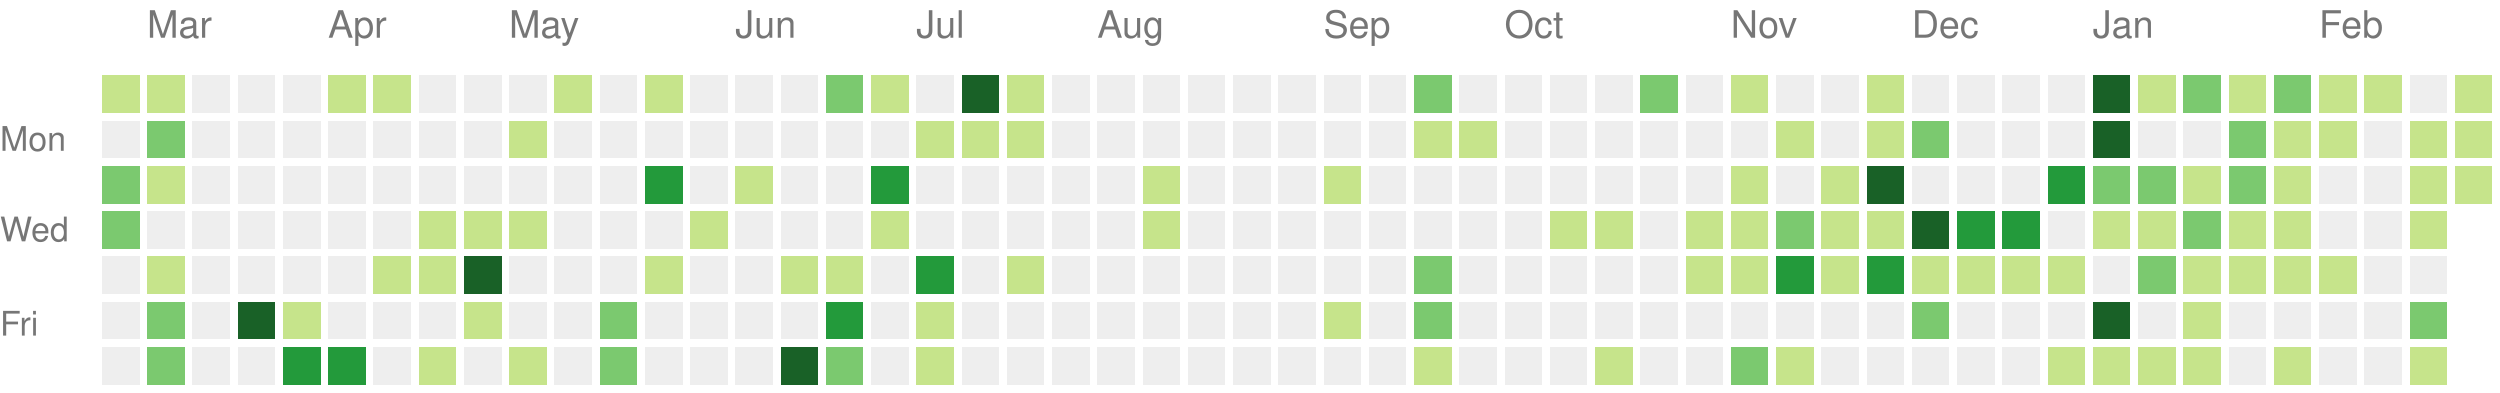
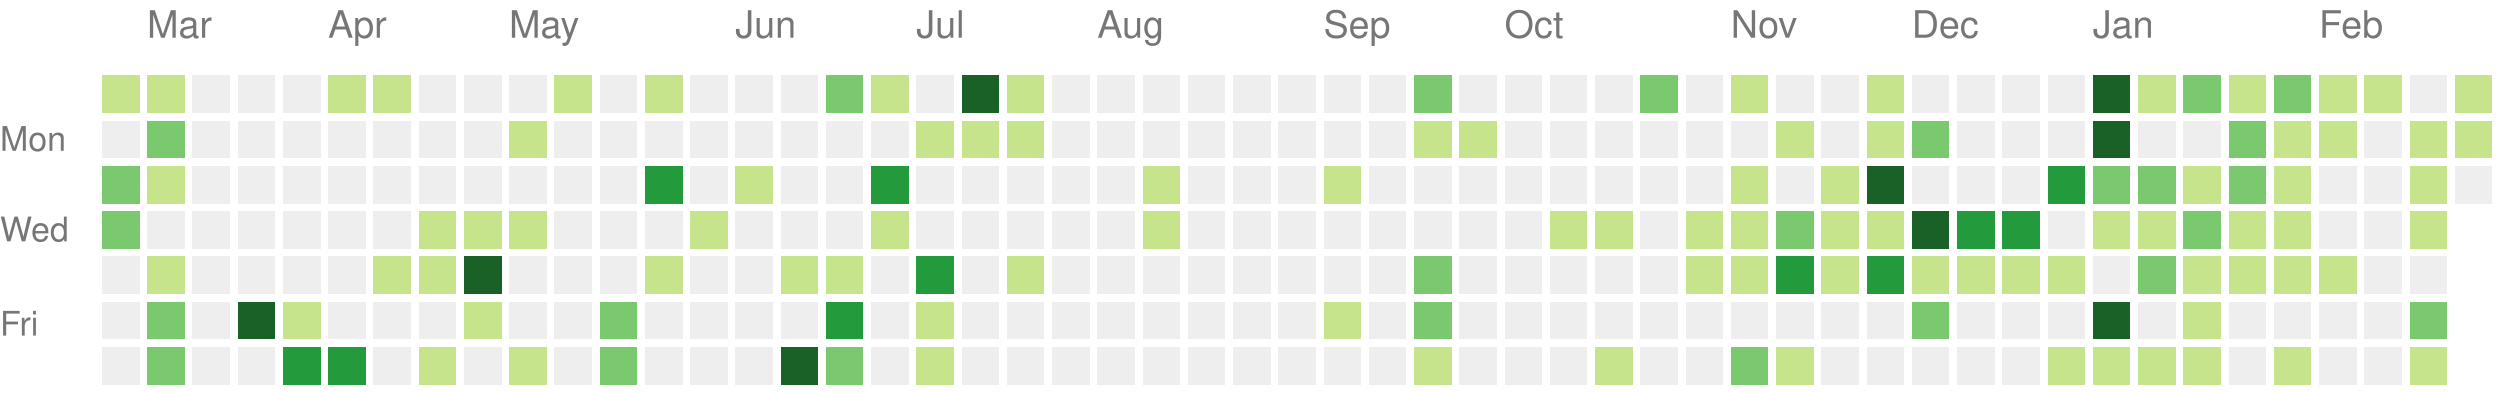
<svg xmlns="http://www.w3.org/2000/svg" version="1.1" width="663" height="104">
  <rect style="fill:#c6e48b;shape-rendering:crispedges;" data-score="2" data-date="2021-02-28" x="27" y="20" width="10" height="10" />
  <rect style="fill:#c6e48b;shape-rendering:crispedges;" data-score="7" data-date="2021-03-07" x="39" y="20" width="10" height="10" />
  <rect style="fill:#eeeeee;shape-rendering:crispedges;" data-score="0" data-date="2021-03-14" x="51" y="20" width="10" height="10" />
  <rect style="fill:#eeeeee;shape-rendering:crispedges;" data-score="0" data-date="2021-03-21" x="63" y="20" width="10" height="10" />
  <rect style="fill:#eeeeee;shape-rendering:crispedges;" data-score="0" data-date="2021-03-28" x="75" y="20" width="10" height="10" />
  <rect style="fill:#c6e48b;shape-rendering:crispedges;" data-score="4" data-date="2021-04-04" x="87" y="20" width="10" height="10" />
  <rect style="fill:#c6e48b;shape-rendering:crispedges;" data-score="4" data-date="2021-04-11" x="99" y="20" width="10" height="10" />
  <rect style="fill:#eeeeee;shape-rendering:crispedges;" data-score="0" data-date="2021-04-18" x="111" y="20" width="10" height="10" />
  <rect style="fill:#eeeeee;shape-rendering:crispedges;" data-score="0" data-date="2021-04-25" x="123" y="20" width="10" height="10" />
  <rect style="fill:#eeeeee;shape-rendering:crispedges;" data-score="0" data-date="2021-05-02" x="135" y="20" width="10" height="10" />
  <rect style="fill:#c6e48b;shape-rendering:crispedges;" data-score="2" data-date="2021-05-09" x="147" y="20" width="10" height="10" />
  <rect style="fill:#eeeeee;shape-rendering:crispedges;" data-score="0" data-date="2021-05-16" x="159" y="20" width="10" height="10" />
  <rect style="fill:#c6e48b;shape-rendering:crispedges;" data-score="9" data-date="2021-05-23" x="171" y="20" width="10" height="10" />
  <rect style="fill:#eeeeee;shape-rendering:crispedges;" data-score="0" data-date="2021-05-30" x="183" y="20" width="10" height="10" />
  <rect style="fill:#eeeeee;shape-rendering:crispedges;" data-score="0" data-date="2021-06-06" x="195" y="20" width="10" height="10" />
  <rect style="fill:#eeeeee;shape-rendering:crispedges;" data-score="0" data-date="2021-06-13" x="207" y="20" width="10" height="10" />
  <rect style="fill:#7bc96f;shape-rendering:crispedges;" data-score="13" data-date="2021-06-20" x="219" y="20" width="10" height="10" />
  <rect style="fill:#c6e48b;shape-rendering:crispedges;" data-score="7" data-date="2021-06-27" x="231" y="20" width="10" height="10" />
  <rect style="fill:#eeeeee;shape-rendering:crispedges;" data-score="0" data-date="2021-07-04" x="243" y="20" width="10" height="10" />
  <rect style="fill:#196127;shape-rendering:crispedges;" data-score="33" data-date="2021-07-11" x="255" y="20" width="10" height="10" />
  <rect style="fill:#c6e48b;shape-rendering:crispedges;" data-score="7" data-date="2021-07-18" x="267" y="20" width="10" height="10" />
  <rect style="fill:#eeeeee;shape-rendering:crispedges;" data-score="0" data-date="2021-07-25" x="279" y="20" width="10" height="10" />
  <rect style="fill:#eeeeee;shape-rendering:crispedges;" data-score="0" data-date="2021-08-01" x="291" y="20" width="10" height="10" />
  <rect style="fill:#eeeeee;shape-rendering:crispedges;" data-score="0" data-date="2021-08-08" x="303" y="20" width="10" height="10" />
  <rect style="fill:#eeeeee;shape-rendering:crispedges;" data-score="0" data-date="2021-08-15" x="315" y="20" width="10" height="10" />
  <rect style="fill:#eeeeee;shape-rendering:crispedges;" data-score="0" data-date="2021-08-22" x="327" y="20" width="10" height="10" />
  <rect style="fill:#eeeeee;shape-rendering:crispedges;" data-score="0" data-date="2021-08-29" x="339" y="20" width="10" height="10" />
  <rect style="fill:#eeeeee;shape-rendering:crispedges;" data-score="0" data-date="2021-09-05" x="351" y="20" width="10" height="10" />
  <rect style="fill:#eeeeee;shape-rendering:crispedges;" data-score="0" data-date="2021-09-12" x="363" y="20" width="10" height="10" />
  <rect style="fill:#7bc96f;shape-rendering:crispedges;" data-score="10" data-date="2021-09-19" x="375" y="20" width="10" height="10" />
  <rect style="fill:#eeeeee;shape-rendering:crispedges;" data-score="0" data-date="2021-09-26" x="387" y="20" width="10" height="10" />
  <rect style="fill:#eeeeee;shape-rendering:crispedges;" data-score="0" data-date="2021-10-03" x="399" y="20" width="10" height="10" />
  <rect style="fill:#eeeeee;shape-rendering:crispedges;" data-score="0" data-date="2021-10-10" x="411" y="20" width="10" height="10" />
  <rect style="fill:#eeeeee;shape-rendering:crispedges;" data-score="0" data-date="2021-10-17" x="423" y="20" width="10" height="10" />
  <rect style="fill:#7bc96f;shape-rendering:crispedges;" data-score="17" data-date="2021-10-24" x="435" y="20" width="10" height="10" />
  <rect style="fill:#eeeeee;shape-rendering:crispedges;" data-score="0" data-date="2021-10-31" x="447" y="20" width="10" height="10" />
  <rect style="fill:#c6e48b;shape-rendering:crispedges;" data-score="3" data-date="2021-11-07" x="459" y="20" width="10" height="10" />
  <rect style="fill:#eeeeee;shape-rendering:crispedges;" data-score="0" data-date="2021-11-14" x="471" y="20" width="10" height="10" />
  <rect style="fill:#eeeeee;shape-rendering:crispedges;" data-score="0" data-date="2021-11-21" x="483" y="20" width="10" height="10" />
  <rect style="fill:#c6e48b;shape-rendering:crispedges;" data-score="1" data-date="2021-11-28" x="495" y="20" width="10" height="10" />
  <rect style="fill:#eeeeee;shape-rendering:crispedges;" data-score="0" data-date="2021-12-05" x="507" y="20" width="10" height="10" />
  <rect style="fill:#eeeeee;shape-rendering:crispedges;" data-score="0" data-date="2021-12-12" x="519" y="20" width="10" height="10" />
  <rect style="fill:#eeeeee;shape-rendering:crispedges;" data-score="0" data-date="2021-12-19" x="531" y="20" width="10" height="10" />
  <rect style="fill:#eeeeee;shape-rendering:crispedges;" data-score="0" data-date="2021-12-26" x="543" y="20" width="10" height="10" />
  <rect style="fill:#196127;shape-rendering:crispedges;" data-score="85" data-date="2022-01-02" x="555" y="20" width="10" height="10" />
  <rect style="fill:#c6e48b;shape-rendering:crispedges;" data-score="1" data-date="2022-01-09" x="567" y="20" width="10" height="10" />
  <rect style="fill:#7bc96f;shape-rendering:crispedges;" data-score="18" data-date="2022-01-16" x="579" y="20" width="10" height="10" />
  <rect style="fill:#c6e48b;shape-rendering:crispedges;" data-score="6" data-date="2022-01-23" x="591" y="20" width="10" height="10" />
  <rect style="fill:#7bc96f;shape-rendering:crispedges;" data-score="19" data-date="2022-01-30" x="603" y="20" width="10" height="10" />
  <rect style="fill:#c6e48b;shape-rendering:crispedges;" data-score="2" data-date="2022-02-06" x="615" y="20" width="10" height="10" />
  <rect style="fill:#c6e48b;shape-rendering:crispedges;" data-score="1" data-date="2022-02-13" x="627" y="20" width="10" height="10" />
  <rect style="fill:#eeeeee;shape-rendering:crispedges;" data-score="0" data-date="2022-02-20" x="639" y="20" width="10" height="10" />
  <rect style="fill:#c6e48b;shape-rendering:crispedges;" data-score="9" data-date="2022-02-27" x="651" y="20" width="10" height="10" />
  <rect style="fill:#eeeeee;shape-rendering:crispedges;" data-score="0" data-date="2021-03-01" x="27" y="32" width="10" height="10" />
  <rect style="fill:#7bc96f;shape-rendering:crispedges;" data-score="16" data-date="2021-03-08" x="39" y="32" width="10" height="10" />
  <rect style="fill:#eeeeee;shape-rendering:crispedges;" data-score="0" data-date="2021-03-15" x="51" y="32" width="10" height="10" />
  <rect style="fill:#eeeeee;shape-rendering:crispedges;" data-score="0" data-date="2021-03-22" x="63" y="32" width="10" height="10" />
  <rect style="fill:#eeeeee;shape-rendering:crispedges;" data-score="0" data-date="2021-03-29" x="75" y="32" width="10" height="10" />
  <rect style="fill:#eeeeee;shape-rendering:crispedges;" data-score="0" data-date="2021-04-05" x="87" y="32" width="10" height="10" />
  <rect style="fill:#eeeeee;shape-rendering:crispedges;" data-score="0" data-date="2021-04-12" x="99" y="32" width="10" height="10" />
  <rect style="fill:#eeeeee;shape-rendering:crispedges;" data-score="0" data-date="2021-04-19" x="111" y="32" width="10" height="10" />
  <rect style="fill:#eeeeee;shape-rendering:crispedges;" data-score="0" data-date="2021-04-26" x="123" y="32" width="10" height="10" />
  <rect style="fill:#c6e48b;shape-rendering:crispedges;" data-score="1" data-date="2021-05-03" x="135" y="32" width="10" height="10" />
  <rect style="fill:#eeeeee;shape-rendering:crispedges;" data-score="0" data-date="2021-05-10" x="147" y="32" width="10" height="10" />
  <rect style="fill:#eeeeee;shape-rendering:crispedges;" data-score="0" data-date="2021-05-17" x="159" y="32" width="10" height="10" />
  <rect style="fill:#eeeeee;shape-rendering:crispedges;" data-score="0" data-date="2021-05-24" x="171" y="32" width="10" height="10" />
  <rect style="fill:#eeeeee;shape-rendering:crispedges;" data-score="0" data-date="2021-05-31" x="183" y="32" width="10" height="10" />
  <rect style="fill:#eeeeee;shape-rendering:crispedges;" data-score="0" data-date="2021-06-07" x="195" y="32" width="10" height="10" />
  <rect style="fill:#eeeeee;shape-rendering:crispedges;" data-score="0" data-date="2021-06-14" x="207" y="32" width="10" height="10" />
  <rect style="fill:#eeeeee;shape-rendering:crispedges;" data-score="0" data-date="2021-06-21" x="219" y="32" width="10" height="10" />
  <rect style="fill:#eeeeee;shape-rendering:crispedges;" data-score="0" data-date="2021-06-28" x="231" y="32" width="10" height="10" />
  <rect style="fill:#c6e48b;shape-rendering:crispedges;" data-score="2" data-date="2021-07-05" x="243" y="32" width="10" height="10" />
  <rect style="fill:#c6e48b;shape-rendering:crispedges;" data-score="3" data-date="2021-07-12" x="255" y="32" width="10" height="10" />
  <rect style="fill:#c6e48b;shape-rendering:crispedges;" data-score="8" data-date="2021-07-19" x="267" y="32" width="10" height="10" />
  <rect style="fill:#eeeeee;shape-rendering:crispedges;" data-score="0" data-date="2021-07-26" x="279" y="32" width="10" height="10" />
  <rect style="fill:#eeeeee;shape-rendering:crispedges;" data-score="0" data-date="2021-08-02" x="291" y="32" width="10" height="10" />
  <rect style="fill:#eeeeee;shape-rendering:crispedges;" data-score="0" data-date="2021-08-09" x="303" y="32" width="10" height="10" />
  <rect style="fill:#eeeeee;shape-rendering:crispedges;" data-score="0" data-date="2021-08-16" x="315" y="32" width="10" height="10" />
  <rect style="fill:#eeeeee;shape-rendering:crispedges;" data-score="0" data-date="2021-08-23" x="327" y="32" width="10" height="10" />
  <rect style="fill:#eeeeee;shape-rendering:crispedges;" data-score="0" data-date="2021-08-30" x="339" y="32" width="10" height="10" />
  <rect style="fill:#eeeeee;shape-rendering:crispedges;" data-score="0" data-date="2021-09-06" x="351" y="32" width="10" height="10" />
  <rect style="fill:#eeeeee;shape-rendering:crispedges;" data-score="0" data-date="2021-09-13" x="363" y="32" width="10" height="10" />
  <rect style="fill:#c6e48b;shape-rendering:crispedges;" data-score="1" data-date="2021-09-20" x="375" y="32" width="10" height="10" />
  <rect style="fill:#c6e48b;shape-rendering:crispedges;" data-score="1" data-date="2021-09-27" x="387" y="32" width="10" height="10" />
  <rect style="fill:#eeeeee;shape-rendering:crispedges;" data-score="0" data-date="2021-10-04" x="399" y="32" width="10" height="10" />
  <rect style="fill:#eeeeee;shape-rendering:crispedges;" data-score="0" data-date="2021-10-11" x="411" y="32" width="10" height="10" />
  <rect style="fill:#eeeeee;shape-rendering:crispedges;" data-score="0" data-date="2021-10-18" x="423" y="32" width="10" height="10" />
  <rect style="fill:#eeeeee;shape-rendering:crispedges;" data-score="0" data-date="2021-10-25" x="435" y="32" width="10" height="10" />
  <rect style="fill:#eeeeee;shape-rendering:crispedges;" data-score="0" data-date="2021-11-01" x="447" y="32" width="10" height="10" />
  <rect style="fill:#eeeeee;shape-rendering:crispedges;" data-score="0" data-date="2021-11-08" x="459" y="32" width="10" height="10" />
  <rect style="fill:#c6e48b;shape-rendering:crispedges;" data-score="1" data-date="2021-11-15" x="471" y="32" width="10" height="10" />
  <rect style="fill:#eeeeee;shape-rendering:crispedges;" data-score="0" data-date="2021-11-22" x="483" y="32" width="10" height="10" />
  <rect style="fill:#c6e48b;shape-rendering:crispedges;" data-score="2" data-date="2021-11-29" x="495" y="32" width="10" height="10" />
  <rect style="fill:#7bc96f;shape-rendering:crispedges;" data-score="11" data-date="2021-12-06" x="507" y="32" width="10" height="10" />
  <rect style="fill:#eeeeee;shape-rendering:crispedges;" data-score="0" data-date="2021-12-13" x="519" y="32" width="10" height="10" />
  <rect style="fill:#eeeeee;shape-rendering:crispedges;" data-score="0" data-date="2021-12-20" x="531" y="32" width="10" height="10" />
  <rect style="fill:#eeeeee;shape-rendering:crispedges;" data-score="0" data-date="2021-12-27" x="543" y="32" width="10" height="10" />
  <rect style="fill:#196127;shape-rendering:crispedges;" data-score="39" data-date="2022-01-03" x="555" y="32" width="10" height="10" />
  <rect style="fill:#eeeeee;shape-rendering:crispedges;" data-score="0" data-date="2022-01-10" x="567" y="32" width="10" height="10" />
  <rect style="fill:#eeeeee;shape-rendering:crispedges;" data-score="0" data-date="2022-01-17" x="579" y="32" width="10" height="10" />
  <rect style="fill:#7bc96f;shape-rendering:crispedges;" data-score="17" data-date="2022-01-24" x="591" y="32" width="10" height="10" />
  <rect style="fill:#c6e48b;shape-rendering:crispedges;" data-score="9" data-date="2022-01-31" x="603" y="32" width="10" height="10" />
  <rect style="fill:#c6e48b;shape-rendering:crispedges;" data-score="9" data-date="2022-02-07" x="615" y="32" width="10" height="10" />
  <rect style="fill:#eeeeee;shape-rendering:crispedges;" data-score="0" data-date="2022-02-14" x="627" y="32" width="10" height="10" />
  <rect style="fill:#c6e48b;shape-rendering:crispedges;" data-score="8" data-date="2022-02-21" x="639" y="32" width="10" height="10" />
  <rect style="fill:#c6e48b;shape-rendering:crispedges;" data-score="4" data-date="2022-02-28" x="651" y="32" width="10" height="10" />
  <rect style="fill:#7bc96f;shape-rendering:crispedges;" data-score="10" data-date="2021-03-02" x="27" y="44" width="10" height="10" />
  <rect style="fill:#c6e48b;shape-rendering:crispedges;" data-score="5" data-date="2021-03-09" x="39" y="44" width="10" height="10" />
  <rect style="fill:#eeeeee;shape-rendering:crispedges;" data-score="0" data-date="2021-03-16" x="51" y="44" width="10" height="10" />
  <rect style="fill:#eeeeee;shape-rendering:crispedges;" data-score="0" data-date="2021-03-23" x="63" y="44" width="10" height="10" />
  <rect style="fill:#eeeeee;shape-rendering:crispedges;" data-score="0" data-date="2021-03-30" x="75" y="44" width="10" height="10" />
  <rect style="fill:#eeeeee;shape-rendering:crispedges;" data-score="0" data-date="2021-04-06" x="87" y="44" width="10" height="10" />
  <rect style="fill:#eeeeee;shape-rendering:crispedges;" data-score="0" data-date="2021-04-13" x="99" y="44" width="10" height="10" />
  <rect style="fill:#eeeeee;shape-rendering:crispedges;" data-score="0" data-date="2021-04-20" x="111" y="44" width="10" height="10" />
  <rect style="fill:#eeeeee;shape-rendering:crispedges;" data-score="0" data-date="2021-04-27" x="123" y="44" width="10" height="10" />
  <rect style="fill:#eeeeee;shape-rendering:crispedges;" data-score="0" data-date="2021-05-04" x="135" y="44" width="10" height="10" />
  <rect style="fill:#eeeeee;shape-rendering:crispedges;" data-score="0" data-date="2021-05-11" x="147" y="44" width="10" height="10" />
  <rect style="fill:#eeeeee;shape-rendering:crispedges;" data-score="0" data-date="2021-05-18" x="159" y="44" width="10" height="10" />
  <rect style="fill:#239a3b;shape-rendering:crispedges;" data-score="24" data-date="2021-05-25" x="171" y="44" width="10" height="10" />
  <rect style="fill:#eeeeee;shape-rendering:crispedges;" data-score="0" data-date="2021-06-01" x="183" y="44" width="10" height="10" />
  <rect style="fill:#c6e48b;shape-rendering:crispedges;" data-score="3" data-date="2021-06-08" x="195" y="44" width="10" height="10" />
  <rect style="fill:#eeeeee;shape-rendering:crispedges;" data-score="0" data-date="2021-06-15" x="207" y="44" width="10" height="10" />
  <rect style="fill:#eeeeee;shape-rendering:crispedges;" data-score="0" data-date="2021-06-22" x="219" y="44" width="10" height="10" />
  <rect style="fill:#239a3b;shape-rendering:crispedges;" data-score="21" data-date="2021-06-29" x="231" y="44" width="10" height="10" />
  <rect style="fill:#eeeeee;shape-rendering:crispedges;" data-score="0" data-date="2021-07-06" x="243" y="44" width="10" height="10" />
  <rect style="fill:#eeeeee;shape-rendering:crispedges;" data-score="0" data-date="2021-07-13" x="255" y="44" width="10" height="10" />
  <rect style="fill:#eeeeee;shape-rendering:crispedges;" data-score="0" data-date="2021-07-20" x="267" y="44" width="10" height="10" />
  <rect style="fill:#eeeeee;shape-rendering:crispedges;" data-score="0" data-date="2021-07-27" x="279" y="44" width="10" height="10" />
  <rect style="fill:#eeeeee;shape-rendering:crispedges;" data-score="0" data-date="2021-08-03" x="291" y="44" width="10" height="10" />
  <rect style="fill:#c6e48b;shape-rendering:crispedges;" data-score="1" data-date="2021-08-10" x="303" y="44" width="10" height="10" />
  <rect style="fill:#eeeeee;shape-rendering:crispedges;" data-score="0" data-date="2021-08-17" x="315" y="44" width="10" height="10" />
  <rect style="fill:#eeeeee;shape-rendering:crispedges;" data-score="0" data-date="2021-08-24" x="327" y="44" width="10" height="10" />
  <rect style="fill:#eeeeee;shape-rendering:crispedges;" data-score="0" data-date="2021-08-31" x="339" y="44" width="10" height="10" />
  <rect style="fill:#c6e48b;shape-rendering:crispedges;" data-score="1" data-date="2021-09-07" x="351" y="44" width="10" height="10" />
  <rect style="fill:#eeeeee;shape-rendering:crispedges;" data-score="0" data-date="2021-09-14" x="363" y="44" width="10" height="10" />
  <rect style="fill:#eeeeee;shape-rendering:crispedges;" data-score="0" data-date="2021-09-21" x="375" y="44" width="10" height="10" />
  <rect style="fill:#eeeeee;shape-rendering:crispedges;" data-score="0" data-date="2021-09-28" x="387" y="44" width="10" height="10" />
  <rect style="fill:#eeeeee;shape-rendering:crispedges;" data-score="0" data-date="2021-10-05" x="399" y="44" width="10" height="10" />
  <rect style="fill:#eeeeee;shape-rendering:crispedges;" data-score="0" data-date="2021-10-12" x="411" y="44" width="10" height="10" />
  <rect style="fill:#eeeeee;shape-rendering:crispedges;" data-score="0" data-date="2021-10-19" x="423" y="44" width="10" height="10" />
  <rect style="fill:#eeeeee;shape-rendering:crispedges;" data-score="0" data-date="2021-10-26" x="435" y="44" width="10" height="10" />
  <rect style="fill:#eeeeee;shape-rendering:crispedges;" data-score="0" data-date="2021-11-02" x="447" y="44" width="10" height="10" />
  <rect style="fill:#c6e48b;shape-rendering:crispedges;" data-score="4" data-date="2021-11-09" x="459" y="44" width="10" height="10" />
  <rect style="fill:#eeeeee;shape-rendering:crispedges;" data-score="0" data-date="2021-11-16" x="471" y="44" width="10" height="10" />
  <rect style="fill:#c6e48b;shape-rendering:crispedges;" data-score="4" data-date="2021-11-23" x="483" y="44" width="10" height="10" />
  <rect style="fill:#196127;shape-rendering:crispedges;" data-score="34" data-date="2021-11-30" x="495" y="44" width="10" height="10" />
  <rect style="fill:#eeeeee;shape-rendering:crispedges;" data-score="0" data-date="2021-12-07" x="507" y="44" width="10" height="10" />
  <rect style="fill:#eeeeee;shape-rendering:crispedges;" data-score="0" data-date="2021-12-14" x="519" y="44" width="10" height="10" />
  <rect style="fill:#eeeeee;shape-rendering:crispedges;" data-score="0" data-date="2021-12-21" x="531" y="44" width="10" height="10" />
  <rect style="fill:#239a3b;shape-rendering:crispedges;" data-score="27" data-date="2021-12-28" x="543" y="44" width="10" height="10" />
  <rect style="fill:#7bc96f;shape-rendering:crispedges;" data-score="14" data-date="2022-01-04" x="555" y="44" width="10" height="10" />
  <rect style="fill:#7bc96f;shape-rendering:crispedges;" data-score="10" data-date="2022-01-11" x="567" y="44" width="10" height="10" />
  <rect style="fill:#c6e48b;shape-rendering:crispedges;" data-score="3" data-date="2022-01-18" x="579" y="44" width="10" height="10" />
  <rect style="fill:#7bc96f;shape-rendering:crispedges;" data-score="19" data-date="2022-01-25" x="591" y="44" width="10" height="10" />
  <rect style="fill:#c6e48b;shape-rendering:crispedges;" data-score="7" data-date="2022-02-01" x="603" y="44" width="10" height="10" />
  <rect style="fill:#eeeeee;shape-rendering:crispedges;" data-score="0" data-date="2022-02-08" x="615" y="44" width="10" height="10" />
  <rect style="fill:#eeeeee;shape-rendering:crispedges;" data-score="0" data-date="2022-02-15" x="627" y="44" width="10" height="10" />
  <rect style="fill:#c6e48b;shape-rendering:crispedges;" data-score="8" data-date="2022-02-22" x="639" y="44" width="10" height="10" />
-   <rect style="fill:#c6e48b;shape-rendering:crispedges;" data-score="2" data-date="2022-03-01" x="651" y="44" width="10" height="10" />
+   <rect style="fill:#eeeeee;shape-rendering:crispedges;" data-score="0" data-date="2022-03-01" x="651" y="44" width="10" height="10" />
  <rect style="fill:#7bc96f;shape-rendering:crispedges;" data-score="11" data-date="2021-03-03" x="27" y="56" width="10" height="10" />
  <rect style="fill:#eeeeee;shape-rendering:crispedges;" data-score="0" data-date="2021-03-10" x="39" y="56" width="10" height="10" />
  <rect style="fill:#eeeeee;shape-rendering:crispedges;" data-score="0" data-date="2021-03-17" x="51" y="56" width="10" height="10" />
  <rect style="fill:#eeeeee;shape-rendering:crispedges;" data-score="0" data-date="2021-03-24" x="63" y="56" width="10" height="10" />
  <rect style="fill:#eeeeee;shape-rendering:crispedges;" data-score="0" data-date="2021-03-31" x="75" y="56" width="10" height="10" />
  <rect style="fill:#eeeeee;shape-rendering:crispedges;" data-score="0" data-date="2021-04-07" x="87" y="56" width="10" height="10" />
  <rect style="fill:#eeeeee;shape-rendering:crispedges;" data-score="0" data-date="2021-04-14" x="99" y="56" width="10" height="10" />
  <rect style="fill:#c6e48b;shape-rendering:crispedges;" data-score="1" data-date="2021-04-21" x="111" y="56" width="10" height="10" />
  <rect style="fill:#c6e48b;shape-rendering:crispedges;" data-score="1" data-date="2021-04-28" x="123" y="56" width="10" height="10" />
  <rect style="fill:#c6e48b;shape-rendering:crispedges;" data-score="1" data-date="2021-05-05" x="135" y="56" width="10" height="10" />
  <rect style="fill:#eeeeee;shape-rendering:crispedges;" data-score="0" data-date="2021-05-12" x="147" y="56" width="10" height="10" />
  <rect style="fill:#eeeeee;shape-rendering:crispedges;" data-score="0" data-date="2021-05-19" x="159" y="56" width="10" height="10" />
  <rect style="fill:#eeeeee;shape-rendering:crispedges;" data-score="0" data-date="2021-05-26" x="171" y="56" width="10" height="10" />
  <rect style="fill:#c6e48b;shape-rendering:crispedges;" data-score="1" data-date="2021-06-02" x="183" y="56" width="10" height="10" />
  <rect style="fill:#eeeeee;shape-rendering:crispedges;" data-score="0" data-date="2021-06-09" x="195" y="56" width="10" height="10" />
  <rect style="fill:#eeeeee;shape-rendering:crispedges;" data-score="0" data-date="2021-06-16" x="207" y="56" width="10" height="10" />
  <rect style="fill:#eeeeee;shape-rendering:crispedges;" data-score="0" data-date="2021-06-23" x="219" y="56" width="10" height="10" />
  <rect style="fill:#c6e48b;shape-rendering:crispedges;" data-score="1" data-date="2021-06-30" x="231" y="56" width="10" height="10" />
  <rect style="fill:#eeeeee;shape-rendering:crispedges;" data-score="0" data-date="2021-07-07" x="243" y="56" width="10" height="10" />
  <rect style="fill:#eeeeee;shape-rendering:crispedges;" data-score="0" data-date="2021-07-14" x="255" y="56" width="10" height="10" />
  <rect style="fill:#eeeeee;shape-rendering:crispedges;" data-score="0" data-date="2021-07-21" x="267" y="56" width="10" height="10" />
  <rect style="fill:#eeeeee;shape-rendering:crispedges;" data-score="0" data-date="2021-07-28" x="279" y="56" width="10" height="10" />
  <rect style="fill:#eeeeee;shape-rendering:crispedges;" data-score="0" data-date="2021-08-04" x="291" y="56" width="10" height="10" />
  <rect style="fill:#c6e48b;shape-rendering:crispedges;" data-score="1" data-date="2021-08-11" x="303" y="56" width="10" height="10" />
  <rect style="fill:#eeeeee;shape-rendering:crispedges;" data-score="0" data-date="2021-08-18" x="315" y="56" width="10" height="10" />
  <rect style="fill:#eeeeee;shape-rendering:crispedges;" data-score="0" data-date="2021-08-25" x="327" y="56" width="10" height="10" />
  <rect style="fill:#eeeeee;shape-rendering:crispedges;" data-score="0" data-date="2021-09-01" x="339" y="56" width="10" height="10" />
  <rect style="fill:#eeeeee;shape-rendering:crispedges;" data-score="0" data-date="2021-09-08" x="351" y="56" width="10" height="10" />
  <rect style="fill:#eeeeee;shape-rendering:crispedges;" data-score="0" data-date="2021-09-15" x="363" y="56" width="10" height="10" />
  <rect style="fill:#eeeeee;shape-rendering:crispedges;" data-score="0" data-date="2021-09-22" x="375" y="56" width="10" height="10" />
  <rect style="fill:#eeeeee;shape-rendering:crispedges;" data-score="0" data-date="2021-09-29" x="387" y="56" width="10" height="10" />
  <rect style="fill:#eeeeee;shape-rendering:crispedges;" data-score="0" data-date="2021-10-06" x="399" y="56" width="10" height="10" />
  <rect style="fill:#c6e48b;shape-rendering:crispedges;" data-score="3" data-date="2021-10-13" x="411" y="56" width="10" height="10" />
  <rect style="fill:#c6e48b;shape-rendering:crispedges;" data-score="5" data-date="2021-10-20" x="423" y="56" width="10" height="10" />
  <rect style="fill:#eeeeee;shape-rendering:crispedges;" data-score="0" data-date="2021-10-27" x="435" y="56" width="10" height="10" />
  <rect style="fill:#c6e48b;shape-rendering:crispedges;" data-score="2" data-date="2021-11-03" x="447" y="56" width="10" height="10" />
  <rect style="fill:#c6e48b;shape-rendering:crispedges;" data-score="7" data-date="2021-11-10" x="459" y="56" width="10" height="10" />
  <rect style="fill:#7bc96f;shape-rendering:crispedges;" data-score="17" data-date="2021-11-17" x="471" y="56" width="10" height="10" />
  <rect style="fill:#c6e48b;shape-rendering:crispedges;" data-score="6" data-date="2021-11-24" x="483" y="56" width="10" height="10" />
  <rect style="fill:#c6e48b;shape-rendering:crispedges;" data-score="4" data-date="2021-12-01" x="495" y="56" width="10" height="10" />
  <rect style="fill:#196127;shape-rendering:crispedges;" data-score="45" data-date="2021-12-08" x="507" y="56" width="10" height="10" />
  <rect style="fill:#239a3b;shape-rendering:crispedges;" data-score="24" data-date="2021-12-15" x="519" y="56" width="10" height="10" />
  <rect style="fill:#239a3b;shape-rendering:crispedges;" data-score="21" data-date="2021-12-22" x="531" y="56" width="10" height="10" />
  <rect style="fill:#eeeeee;shape-rendering:crispedges;" data-score="0" data-date="2021-12-29" x="543" y="56" width="10" height="10" />
  <rect style="fill:#c6e48b;shape-rendering:crispedges;" data-score="2" data-date="2022-01-05" x="555" y="56" width="10" height="10" />
  <rect style="fill:#c6e48b;shape-rendering:crispedges;" data-score="9" data-date="2022-01-12" x="567" y="56" width="10" height="10" />
  <rect style="fill:#7bc96f;shape-rendering:crispedges;" data-score="10" data-date="2022-01-19" x="579" y="56" width="10" height="10" />
  <rect style="fill:#c6e48b;shape-rendering:crispedges;" data-score="1" data-date="2022-01-26" x="591" y="56" width="10" height="10" />
  <rect style="fill:#c6e48b;shape-rendering:crispedges;" data-score="6" data-date="2022-02-02" x="603" y="56" width="10" height="10" />
  <rect style="fill:#eeeeee;shape-rendering:crispedges;" data-score="0" data-date="2022-02-09" x="615" y="56" width="10" height="10" />
  <rect style="fill:#eeeeee;shape-rendering:crispedges;" data-score="0" data-date="2022-02-16" x="627" y="56" width="10" height="10" />
  <rect style="fill:#c6e48b;shape-rendering:crispedges;" data-score="3" data-date="2022-02-23" x="639" y="56" width="10" height="10" />
  <rect style="fill:#eeeeee;shape-rendering:crispedges;" data-score="0" data-date="2021-03-04" x="27" y="68" width="10" height="10" />
  <rect style="fill:#c6e48b;shape-rendering:crispedges;" data-score="1" data-date="2021-03-11" x="39" y="68" width="10" height="10" />
  <rect style="fill:#eeeeee;shape-rendering:crispedges;" data-score="0" data-date="2021-03-18" x="51" y="68" width="10" height="10" />
  <rect style="fill:#eeeeee;shape-rendering:crispedges;" data-score="0" data-date="2021-03-25" x="63" y="68" width="10" height="10" />
  <rect style="fill:#eeeeee;shape-rendering:crispedges;" data-score="0" data-date="2021-04-01" x="75" y="68" width="10" height="10" />
  <rect style="fill:#eeeeee;shape-rendering:crispedges;" data-score="0" data-date="2021-04-08" x="87" y="68" width="10" height="10" />
  <rect style="fill:#c6e48b;shape-rendering:crispedges;" data-score="4" data-date="2021-04-15" x="99" y="68" width="10" height="10" />
  <rect style="fill:#c6e48b;shape-rendering:crispedges;" data-score="7" data-date="2021-04-22" x="111" y="68" width="10" height="10" />
  <rect style="fill:#196127;shape-rendering:crispedges;" data-score="31" data-date="2021-04-29" x="123" y="68" width="10" height="10" />
  <rect style="fill:#eeeeee;shape-rendering:crispedges;" data-score="0" data-date="2021-05-06" x="135" y="68" width="10" height="10" />
  <rect style="fill:#eeeeee;shape-rendering:crispedges;" data-score="0" data-date="2021-05-13" x="147" y="68" width="10" height="10" />
  <rect style="fill:#eeeeee;shape-rendering:crispedges;" data-score="0" data-date="2021-05-20" x="159" y="68" width="10" height="10" />
  <rect style="fill:#c6e48b;shape-rendering:crispedges;" data-score="3" data-date="2021-05-27" x="171" y="68" width="10" height="10" />
  <rect style="fill:#eeeeee;shape-rendering:crispedges;" data-score="0" data-date="2021-06-03" x="183" y="68" width="10" height="10" />
  <rect style="fill:#eeeeee;shape-rendering:crispedges;" data-score="0" data-date="2021-06-10" x="195" y="68" width="10" height="10" />
  <rect style="fill:#c6e48b;shape-rendering:crispedges;" data-score="3" data-date="2021-06-17" x="207" y="68" width="10" height="10" />
  <rect style="fill:#c6e48b;shape-rendering:crispedges;" data-score="6" data-date="2021-06-24" x="219" y="68" width="10" height="10" />
  <rect style="fill:#eeeeee;shape-rendering:crispedges;" data-score="0" data-date="2021-07-01" x="231" y="68" width="10" height="10" />
  <rect style="fill:#239a3b;shape-rendering:crispedges;" data-score="23" data-date="2021-07-08" x="243" y="68" width="10" height="10" />
  <rect style="fill:#eeeeee;shape-rendering:crispedges;" data-score="0" data-date="2021-07-15" x="255" y="68" width="10" height="10" />
  <rect style="fill:#c6e48b;shape-rendering:crispedges;" data-score="2" data-date="2021-07-22" x="267" y="68" width="10" height="10" />
  <rect style="fill:#eeeeee;shape-rendering:crispedges;" data-score="0" data-date="2021-07-29" x="279" y="68" width="10" height="10" />
  <rect style="fill:#eeeeee;shape-rendering:crispedges;" data-score="0" data-date="2021-08-05" x="291" y="68" width="10" height="10" />
  <rect style="fill:#eeeeee;shape-rendering:crispedges;" data-score="0" data-date="2021-08-12" x="303" y="68" width="10" height="10" />
  <rect style="fill:#eeeeee;shape-rendering:crispedges;" data-score="0" data-date="2021-08-19" x="315" y="68" width="10" height="10" />
  <rect style="fill:#eeeeee;shape-rendering:crispedges;" data-score="0" data-date="2021-08-26" x="327" y="68" width="10" height="10" />
  <rect style="fill:#eeeeee;shape-rendering:crispedges;" data-score="0" data-date="2021-09-02" x="339" y="68" width="10" height="10" />
  <rect style="fill:#eeeeee;shape-rendering:crispedges;" data-score="0" data-date="2021-09-09" x="351" y="68" width="10" height="10" />
  <rect style="fill:#eeeeee;shape-rendering:crispedges;" data-score="0" data-date="2021-09-16" x="363" y="68" width="10" height="10" />
  <rect style="fill:#7bc96f;shape-rendering:crispedges;" data-score="13" data-date="2021-09-23" x="375" y="68" width="10" height="10" />
  <rect style="fill:#eeeeee;shape-rendering:crispedges;" data-score="0" data-date="2021-09-30" x="387" y="68" width="10" height="10" />
  <rect style="fill:#eeeeee;shape-rendering:crispedges;" data-score="0" data-date="2021-10-07" x="399" y="68" width="10" height="10" />
  <rect style="fill:#eeeeee;shape-rendering:crispedges;" data-score="0" data-date="2021-10-14" x="411" y="68" width="10" height="10" />
  <rect style="fill:#eeeeee;shape-rendering:crispedges;" data-score="0" data-date="2021-10-21" x="423" y="68" width="10" height="10" />
  <rect style="fill:#eeeeee;shape-rendering:crispedges;" data-score="0" data-date="2021-10-28" x="435" y="68" width="10" height="10" />
  <rect style="fill:#c6e48b;shape-rendering:crispedges;" data-score="6" data-date="2021-11-04" x="447" y="68" width="10" height="10" />
  <rect style="fill:#c6e48b;shape-rendering:crispedges;" data-score="1" data-date="2021-11-11" x="459" y="68" width="10" height="10" />
  <rect style="fill:#239a3b;shape-rendering:crispedges;" data-score="24" data-date="2021-11-18" x="471" y="68" width="10" height="10" />
  <rect style="fill:#c6e48b;shape-rendering:crispedges;" data-score="1" data-date="2021-11-25" x="483" y="68" width="10" height="10" />
  <rect style="fill:#239a3b;shape-rendering:crispedges;" data-score="26" data-date="2021-12-02" x="495" y="68" width="10" height="10" />
  <rect style="fill:#c6e48b;shape-rendering:crispedges;" data-score="6" data-date="2021-12-09" x="507" y="68" width="10" height="10" />
  <rect style="fill:#c6e48b;shape-rendering:crispedges;" data-score="1" data-date="2021-12-16" x="519" y="68" width="10" height="10" />
  <rect style="fill:#c6e48b;shape-rendering:crispedges;" data-score="5" data-date="2021-12-23" x="531" y="68" width="10" height="10" />
  <rect style="fill:#c6e48b;shape-rendering:crispedges;" data-score="1" data-date="2021-12-30" x="543" y="68" width="10" height="10" />
  <rect style="fill:#eeeeee;shape-rendering:crispedges;" data-score="0" data-date="2022-01-06" x="555" y="68" width="10" height="10" />
  <rect style="fill:#7bc96f;shape-rendering:crispedges;" data-score="11" data-date="2022-01-13" x="567" y="68" width="10" height="10" />
  <rect style="fill:#c6e48b;shape-rendering:crispedges;" data-score="1" data-date="2022-01-20" x="579" y="68" width="10" height="10" />
  <rect style="fill:#c6e48b;shape-rendering:crispedges;" data-score="2" data-date="2022-01-27" x="591" y="68" width="10" height="10" />
  <rect style="fill:#c6e48b;shape-rendering:crispedges;" data-score="2" data-date="2022-02-03" x="603" y="68" width="10" height="10" />
  <rect style="fill:#c6e48b;shape-rendering:crispedges;" data-score="8" data-date="2022-02-10" x="615" y="68" width="10" height="10" />
  <rect style="fill:#eeeeee;shape-rendering:crispedges;" data-score="0" data-date="2022-02-17" x="627" y="68" width="10" height="10" />
  <rect style="fill:#eeeeee;shape-rendering:crispedges;" data-score="0" data-date="2022-02-24" x="639" y="68" width="10" height="10" />
  <rect style="fill:#eeeeee;shape-rendering:crispedges;" data-score="0" data-date="2021-03-05" x="27" y="80" width="10" height="10" />
  <rect style="fill:#7bc96f;shape-rendering:crispedges;" data-score="12" data-date="2021-03-12" x="39" y="80" width="10" height="10" />
  <rect style="fill:#eeeeee;shape-rendering:crispedges;" data-score="0" data-date="2021-03-19" x="51" y="80" width="10" height="10" />
  <rect style="fill:#196127;shape-rendering:crispedges;" data-score="35" data-date="2021-03-26" x="63" y="80" width="10" height="10" />
  <rect style="fill:#c6e48b;shape-rendering:crispedges;" data-score="1" data-date="2021-04-02" x="75" y="80" width="10" height="10" />
  <rect style="fill:#eeeeee;shape-rendering:crispedges;" data-score="0" data-date="2021-04-09" x="87" y="80" width="10" height="10" />
  <rect style="fill:#eeeeee;shape-rendering:crispedges;" data-score="0" data-date="2021-04-16" x="99" y="80" width="10" height="10" />
  <rect style="fill:#eeeeee;shape-rendering:crispedges;" data-score="0" data-date="2021-04-23" x="111" y="80" width="10" height="10" />
  <rect style="fill:#c6e48b;shape-rendering:crispedges;" data-score="1" data-date="2021-04-30" x="123" y="80" width="10" height="10" />
  <rect style="fill:#eeeeee;shape-rendering:crispedges;" data-score="0" data-date="2021-05-07" x="135" y="80" width="10" height="10" />
  <rect style="fill:#eeeeee;shape-rendering:crispedges;" data-score="0" data-date="2021-05-14" x="147" y="80" width="10" height="10" />
  <rect style="fill:#7bc96f;shape-rendering:crispedges;" data-score="12" data-date="2021-05-21" x="159" y="80" width="10" height="10" />
  <rect style="fill:#eeeeee;shape-rendering:crispedges;" data-score="0" data-date="2021-05-28" x="171" y="80" width="10" height="10" />
  <rect style="fill:#eeeeee;shape-rendering:crispedges;" data-score="0" data-date="2021-06-04" x="183" y="80" width="10" height="10" />
  <rect style="fill:#eeeeee;shape-rendering:crispedges;" data-score="0" data-date="2021-06-11" x="195" y="80" width="10" height="10" />
  <rect style="fill:#eeeeee;shape-rendering:crispedges;" data-score="0" data-date="2021-06-18" x="207" y="80" width="10" height="10" />
  <rect style="fill:#239a3b;shape-rendering:crispedges;" data-score="25" data-date="2021-06-25" x="219" y="80" width="10" height="10" />
  <rect style="fill:#eeeeee;shape-rendering:crispedges;" data-score="0" data-date="2021-07-02" x="231" y="80" width="10" height="10" />
  <rect style="fill:#c6e48b;shape-rendering:crispedges;" data-score="5" data-date="2021-07-09" x="243" y="80" width="10" height="10" />
  <rect style="fill:#eeeeee;shape-rendering:crispedges;" data-score="0" data-date="2021-07-16" x="255" y="80" width="10" height="10" />
  <rect style="fill:#eeeeee;shape-rendering:crispedges;" data-score="0" data-date="2021-07-23" x="267" y="80" width="10" height="10" />
  <rect style="fill:#eeeeee;shape-rendering:crispedges;" data-score="0" data-date="2021-07-30" x="279" y="80" width="10" height="10" />
  <rect style="fill:#eeeeee;shape-rendering:crispedges;" data-score="0" data-date="2021-08-06" x="291" y="80" width="10" height="10" />
  <rect style="fill:#eeeeee;shape-rendering:crispedges;" data-score="0" data-date="2021-08-13" x="303" y="80" width="10" height="10" />
  <rect style="fill:#eeeeee;shape-rendering:crispedges;" data-score="0" data-date="2021-08-20" x="315" y="80" width="10" height="10" />
  <rect style="fill:#eeeeee;shape-rendering:crispedges;" data-score="0" data-date="2021-08-27" x="327" y="80" width="10" height="10" />
  <rect style="fill:#eeeeee;shape-rendering:crispedges;" data-score="0" data-date="2021-09-03" x="339" y="80" width="10" height="10" />
  <rect style="fill:#c6e48b;shape-rendering:crispedges;" data-score="5" data-date="2021-09-10" x="351" y="80" width="10" height="10" />
  <rect style="fill:#eeeeee;shape-rendering:crispedges;" data-score="0" data-date="2021-09-17" x="363" y="80" width="10" height="10" />
  <rect style="fill:#7bc96f;shape-rendering:crispedges;" data-score="19" data-date="2021-09-24" x="375" y="80" width="10" height="10" />
  <rect style="fill:#eeeeee;shape-rendering:crispedges;" data-score="0" data-date="2021-10-01" x="387" y="80" width="10" height="10" />
  <rect style="fill:#eeeeee;shape-rendering:crispedges;" data-score="0" data-date="2021-10-08" x="399" y="80" width="10" height="10" />
  <rect style="fill:#eeeeee;shape-rendering:crispedges;" data-score="0" data-date="2021-10-15" x="411" y="80" width="10" height="10" />
  <rect style="fill:#eeeeee;shape-rendering:crispedges;" data-score="0" data-date="2021-10-22" x="423" y="80" width="10" height="10" />
  <rect style="fill:#eeeeee;shape-rendering:crispedges;" data-score="0" data-date="2021-10-29" x="435" y="80" width="10" height="10" />
  <rect style="fill:#eeeeee;shape-rendering:crispedges;" data-score="0" data-date="2021-11-05" x="447" y="80" width="10" height="10" />
  <rect style="fill:#eeeeee;shape-rendering:crispedges;" data-score="0" data-date="2021-11-12" x="459" y="80" width="10" height="10" />
  <rect style="fill:#eeeeee;shape-rendering:crispedges;" data-score="0" data-date="2021-11-19" x="471" y="80" width="10" height="10" />
  <rect style="fill:#eeeeee;shape-rendering:crispedges;" data-score="0" data-date="2021-11-26" x="483" y="80" width="10" height="10" />
  <rect style="fill:#eeeeee;shape-rendering:crispedges;" data-score="0" data-date="2021-12-03" x="495" y="80" width="10" height="10" />
  <rect style="fill:#7bc96f;shape-rendering:crispedges;" data-score="16" data-date="2021-12-10" x="507" y="80" width="10" height="10" />
  <rect style="fill:#eeeeee;shape-rendering:crispedges;" data-score="0" data-date="2021-12-17" x="519" y="80" width="10" height="10" />
  <rect style="fill:#eeeeee;shape-rendering:crispedges;" data-score="0" data-date="2021-12-24" x="531" y="80" width="10" height="10" />
  <rect style="fill:#eeeeee;shape-rendering:crispedges;" data-score="0" data-date="2021-12-31" x="543" y="80" width="10" height="10" />
  <rect style="fill:#196127;shape-rendering:crispedges;" data-score="33" data-date="2022-01-07" x="555" y="80" width="10" height="10" />
  <rect style="fill:#eeeeee;shape-rendering:crispedges;" data-score="0" data-date="2022-01-14" x="567" y="80" width="10" height="10" />
  <rect style="fill:#c6e48b;shape-rendering:crispedges;" data-score="1" data-date="2022-01-21" x="579" y="80" width="10" height="10" />
  <rect style="fill:#eeeeee;shape-rendering:crispedges;" data-score="0" data-date="2022-01-28" x="591" y="80" width="10" height="10" />
  <rect style="fill:#eeeeee;shape-rendering:crispedges;" data-score="0" data-date="2022-02-04" x="603" y="80" width="10" height="10" />
  <rect style="fill:#eeeeee;shape-rendering:crispedges;" data-score="0" data-date="2022-02-11" x="615" y="80" width="10" height="10" />
  <rect style="fill:#eeeeee;shape-rendering:crispedges;" data-score="0" data-date="2022-02-18" x="627" y="80" width="10" height="10" />
  <rect style="fill:#7bc96f;shape-rendering:crispedges;" data-score="11" data-date="2022-02-25" x="639" y="80" width="10" height="10" />
  <rect style="fill:#eeeeee;shape-rendering:crispedges;" data-score="0" data-date="2021-03-06" x="27" y="92" width="10" height="10" />
  <rect style="fill:#7bc96f;shape-rendering:crispedges;" data-score="12" data-date="2021-03-13" x="39" y="92" width="10" height="10" />
  <rect style="fill:#eeeeee;shape-rendering:crispedges;" data-score="0" data-date="2021-03-20" x="51" y="92" width="10" height="10" />
  <rect style="fill:#eeeeee;shape-rendering:crispedges;" data-score="0" data-date="2021-03-27" x="63" y="92" width="10" height="10" />
  <rect style="fill:#239a3b;shape-rendering:crispedges;" data-score="29" data-date="2021-04-03" x="75" y="92" width="10" height="10" />
  <rect style="fill:#239a3b;shape-rendering:crispedges;" data-score="28" data-date="2021-04-10" x="87" y="92" width="10" height="10" />
  <rect style="fill:#eeeeee;shape-rendering:crispedges;" data-score="0" data-date="2021-04-17" x="99" y="92" width="10" height="10" />
  <rect style="fill:#c6e48b;shape-rendering:crispedges;" data-score="1" data-date="2021-04-24" x="111" y="92" width="10" height="10" />
  <rect style="fill:#eeeeee;shape-rendering:crispedges;" data-score="0" data-date="2021-05-01" x="123" y="92" width="10" height="10" />
  <rect style="fill:#c6e48b;shape-rendering:crispedges;" data-score="2" data-date="2021-05-08" x="135" y="92" width="10" height="10" />
  <rect style="fill:#eeeeee;shape-rendering:crispedges;" data-score="0" data-date="2021-05-15" x="147" y="92" width="10" height="10" />
  <rect style="fill:#7bc96f;shape-rendering:crispedges;" data-score="19" data-date="2021-05-22" x="159" y="92" width="10" height="10" />
  <rect style="fill:#eeeeee;shape-rendering:crispedges;" data-score="0" data-date="2021-05-29" x="171" y="92" width="10" height="10" />
  <rect style="fill:#eeeeee;shape-rendering:crispedges;" data-score="0" data-date="2021-06-05" x="183" y="92" width="10" height="10" />
  <rect style="fill:#eeeeee;shape-rendering:crispedges;" data-score="0" data-date="2021-06-12" x="195" y="92" width="10" height="10" />
  <rect style="fill:#196127;shape-rendering:crispedges;" data-score="118" data-date="2021-06-19" x="207" y="92" width="10" height="10" />
  <rect style="fill:#7bc96f;shape-rendering:crispedges;" data-score="14" data-date="2021-06-26" x="219" y="92" width="10" height="10" />
  <rect style="fill:#eeeeee;shape-rendering:crispedges;" data-score="0" data-date="2021-07-03" x="231" y="92" width="10" height="10" />
  <rect style="fill:#c6e48b;shape-rendering:crispedges;" data-score="2" data-date="2021-07-10" x="243" y="92" width="10" height="10" />
  <rect style="fill:#eeeeee;shape-rendering:crispedges;" data-score="0" data-date="2021-07-17" x="255" y="92" width="10" height="10" />
  <rect style="fill:#eeeeee;shape-rendering:crispedges;" data-score="0" data-date="2021-07-24" x="267" y="92" width="10" height="10" />
  <rect style="fill:#eeeeee;shape-rendering:crispedges;" data-score="0" data-date="2021-07-31" x="279" y="92" width="10" height="10" />
  <rect style="fill:#eeeeee;shape-rendering:crispedges;" data-score="0" data-date="2021-08-07" x="291" y="92" width="10" height="10" />
  <rect style="fill:#eeeeee;shape-rendering:crispedges;" data-score="0" data-date="2021-08-14" x="303" y="92" width="10" height="10" />
  <rect style="fill:#eeeeee;shape-rendering:crispedges;" data-score="0" data-date="2021-08-21" x="315" y="92" width="10" height="10" />
  <rect style="fill:#eeeeee;shape-rendering:crispedges;" data-score="0" data-date="2021-08-28" x="327" y="92" width="10" height="10" />
  <rect style="fill:#eeeeee;shape-rendering:crispedges;" data-score="0" data-date="2021-09-04" x="339" y="92" width="10" height="10" />
  <rect style="fill:#eeeeee;shape-rendering:crispedges;" data-score="0" data-date="2021-09-11" x="351" y="92" width="10" height="10" />
  <rect style="fill:#eeeeee;shape-rendering:crispedges;" data-score="0" data-date="2021-09-18" x="363" y="92" width="10" height="10" />
  <rect style="fill:#c6e48b;shape-rendering:crispedges;" data-score="1" data-date="2021-09-25" x="375" y="92" width="10" height="10" />
  <rect style="fill:#eeeeee;shape-rendering:crispedges;" data-score="0" data-date="2021-10-02" x="387" y="92" width="10" height="10" />
  <rect style="fill:#eeeeee;shape-rendering:crispedges;" data-score="0" data-date="2021-10-09" x="399" y="92" width="10" height="10" />
  <rect style="fill:#eeeeee;shape-rendering:crispedges;" data-score="0" data-date="2021-10-16" x="411" y="92" width="10" height="10" />
  <rect style="fill:#c6e48b;shape-rendering:crispedges;" data-score="3" data-date="2021-10-23" x="423" y="92" width="10" height="10" />
  <rect style="fill:#eeeeee;shape-rendering:crispedges;" data-score="0" data-date="2021-10-30" x="435" y="92" width="10" height="10" />
  <rect style="fill:#eeeeee;shape-rendering:crispedges;" data-score="0" data-date="2021-11-06" x="447" y="92" width="10" height="10" />
  <rect style="fill:#7bc96f;shape-rendering:crispedges;" data-score="11" data-date="2021-11-13" x="459" y="92" width="10" height="10" />
  <rect style="fill:#c6e48b;shape-rendering:crispedges;" data-score="6" data-date="2021-11-20" x="471" y="92" width="10" height="10" />
  <rect style="fill:#eeeeee;shape-rendering:crispedges;" data-score="0" data-date="2021-11-27" x="483" y="92" width="10" height="10" />
  <rect style="fill:#eeeeee;shape-rendering:crispedges;" data-score="0" data-date="2021-12-04" x="495" y="92" width="10" height="10" />
  <rect style="fill:#eeeeee;shape-rendering:crispedges;" data-score="0" data-date="2021-12-11" x="507" y="92" width="10" height="10" />
  <rect style="fill:#eeeeee;shape-rendering:crispedges;" data-score="0" data-date="2021-12-18" x="519" y="92" width="10" height="10" />
  <rect style="fill:#eeeeee;shape-rendering:crispedges;" data-score="0" data-date="2021-12-25" x="531" y="92" width="10" height="10" />
  <rect style="fill:#c6e48b;shape-rendering:crispedges;" data-score="6" data-date="2022-01-01" x="543" y="92" width="10" height="10" />
  <rect style="fill:#c6e48b;shape-rendering:crispedges;" data-score="3" data-date="2022-01-08" x="555" y="92" width="10" height="10" />
  <rect style="fill:#c6e48b;shape-rendering:crispedges;" data-score="9" data-date="2022-01-15" x="567" y="92" width="10" height="10" />
  <rect style="fill:#c6e48b;shape-rendering:crispedges;" data-score="8" data-date="2022-01-22" x="579" y="92" width="10" height="10" />
  <rect style="fill:#eeeeee;shape-rendering:crispedges;" data-score="0" data-date="2022-01-29" x="591" y="92" width="10" height="10" />
  <rect style="fill:#c6e48b;shape-rendering:crispedges;" data-score="4" data-date="2022-02-05" x="603" y="92" width="10" height="10" />
  <rect style="fill:#eeeeee;shape-rendering:crispedges;" data-score="0" data-date="2022-02-12" x="615" y="92" width="10" height="10" />
  <rect style="fill:#eeeeee;shape-rendering:crispedges;" data-score="0" data-date="2022-02-19" x="627" y="92" width="10" height="10" />
  <rect style="fill:#c6e48b;shape-rendering:crispedges;" data-score="7" data-date="2022-02-26" x="639" y="92" width="10" height="10" />
  <text style="fill:#767676;text-anchor:start;text-align:center;font-family:-apple-system, BlinkMacSystemFont, 'Segoe UI', Helvetica, Arial, sans-serif, 'Apple Color Emoji', 'Segoe UI Emoji', 'Segoe UI Symbol';white-space:nowrap;font-size:9px;display:none;" x="0" y="28">Sun</text>
  <text style="fill:#767676;text-anchor:start;text-align:center;font-family:-apple-system, BlinkMacSystemFont, 'Segoe UI', Helvetica, Arial, sans-serif, 'Apple Color Emoji', 'Segoe UI Emoji', 'Segoe UI Symbol';white-space:nowrap;font-size:9px;" x="0" y="40">Mon</text>
  <text style="fill:#767676;text-anchor:start;text-align:center;font-family:-apple-system, BlinkMacSystemFont, 'Segoe UI', Helvetica, Arial, sans-serif, 'Apple Color Emoji', 'Segoe UI Emoji', 'Segoe UI Symbol';white-space:nowrap;font-size:9px;display:none;" x="0" y="52">Tue</text>
  <text style="fill:#767676;text-anchor:start;text-align:center;font-family:-apple-system, BlinkMacSystemFont, 'Segoe UI', Helvetica, Arial, sans-serif, 'Apple Color Emoji', 'Segoe UI Emoji', 'Segoe UI Symbol';white-space:nowrap;font-size:9px;" x="0" y="64">Wed</text>
  <text style="fill:#767676;text-anchor:start;text-align:center;font-family:-apple-system, BlinkMacSystemFont, 'Segoe UI', Helvetica, Arial, sans-serif, 'Apple Color Emoji', 'Segoe UI Emoji', 'Segoe UI Symbol';white-space:nowrap;font-size:9px;display:none;" x="0" y="77">Thu</text>
  <text style="fill:#767676;text-anchor:start;text-align:center;font-family:-apple-system, BlinkMacSystemFont, 'Segoe UI', Helvetica, Arial, sans-serif, 'Apple Color Emoji', 'Segoe UI Emoji', 'Segoe UI Symbol';white-space:nowrap;font-size:9px;" x="0" y="89">Fri</text>
  <text style="fill:#767676;text-anchor:start;text-align:center;font-family:-apple-system, BlinkMacSystemFont, 'Segoe UI', Helvetica, Arial, sans-serif, 'Apple Color Emoji', 'Segoe UI Emoji', 'Segoe UI Symbol';white-space:nowrap;font-size:9px;display:none;" x="0" y="101">Sat</text>
  <text style="fill:#767676;text-anchor:start;text-align:center;font-family:-apple-system, BlinkMacSystemFont, 'Segoe UI', Helvetica, Arial, sans-serif, 'Apple Color Emoji', 'Segoe UI Emoji', 'Segoe UI Symbol';white-space:nowrap;font-size:10px;" x="39" y="10">Mar</text>
  <text style="fill:#767676;text-anchor:start;text-align:center;font-family:-apple-system, BlinkMacSystemFont, 'Segoe UI', Helvetica, Arial, sans-serif, 'Apple Color Emoji', 'Segoe UI Emoji', 'Segoe UI Symbol';white-space:nowrap;font-size:10px;" x="87" y="10">Apr</text>
  <text style="fill:#767676;text-anchor:start;text-align:center;font-family:-apple-system, BlinkMacSystemFont, 'Segoe UI', Helvetica, Arial, sans-serif, 'Apple Color Emoji', 'Segoe UI Emoji', 'Segoe UI Symbol';white-space:nowrap;font-size:10px;" x="135" y="10">May</text>
  <text style="fill:#767676;text-anchor:start;text-align:center;font-family:-apple-system, BlinkMacSystemFont, 'Segoe UI', Helvetica, Arial, sans-serif, 'Apple Color Emoji', 'Segoe UI Emoji', 'Segoe UI Symbol';white-space:nowrap;font-size:10px;" x="195" y="10">Jun</text>
  <text style="fill:#767676;text-anchor:start;text-align:center;font-family:-apple-system, BlinkMacSystemFont, 'Segoe UI', Helvetica, Arial, sans-serif, 'Apple Color Emoji', 'Segoe UI Emoji', 'Segoe UI Symbol';white-space:nowrap;font-size:10px;" x="243" y="10">Jul</text>
  <text style="fill:#767676;text-anchor:start;text-align:center;font-family:-apple-system, BlinkMacSystemFont, 'Segoe UI', Helvetica, Arial, sans-serif, 'Apple Color Emoji', 'Segoe UI Emoji', 'Segoe UI Symbol';white-space:nowrap;font-size:10px;" x="291" y="10">Aug</text>
  <text style="fill:#767676;text-anchor:start;text-align:center;font-family:-apple-system, BlinkMacSystemFont, 'Segoe UI', Helvetica, Arial, sans-serif, 'Apple Color Emoji', 'Segoe UI Emoji', 'Segoe UI Symbol';white-space:nowrap;font-size:10px;" x="351" y="10">Sep</text>
  <text style="fill:#767676;text-anchor:start;text-align:center;font-family:-apple-system, BlinkMacSystemFont, 'Segoe UI', Helvetica, Arial, sans-serif, 'Apple Color Emoji', 'Segoe UI Emoji', 'Segoe UI Symbol';white-space:nowrap;font-size:10px;" x="399" y="10">Oct</text>
  <text style="fill:#767676;text-anchor:start;text-align:center;font-family:-apple-system, BlinkMacSystemFont, 'Segoe UI', Helvetica, Arial, sans-serif, 'Apple Color Emoji', 'Segoe UI Emoji', 'Segoe UI Symbol';white-space:nowrap;font-size:10px;" x="459" y="10">Nov</text>
  <text style="fill:#767676;text-anchor:start;text-align:center;font-family:-apple-system, BlinkMacSystemFont, 'Segoe UI', Helvetica, Arial, sans-serif, 'Apple Color Emoji', 'Segoe UI Emoji', 'Segoe UI Symbol';white-space:nowrap;font-size:10px;" x="507" y="10">Dec</text>
  <text style="fill:#767676;text-anchor:start;text-align:center;font-family:-apple-system, BlinkMacSystemFont, 'Segoe UI', Helvetica, Arial, sans-serif, 'Apple Color Emoji', 'Segoe UI Emoji', 'Segoe UI Symbol';white-space:nowrap;font-size:10px;" x="555" y="10">Jan</text>
  <text style="fill:#767676;text-anchor:start;text-align:center;font-family:-apple-system, BlinkMacSystemFont, 'Segoe UI', Helvetica, Arial, sans-serif, 'Apple Color Emoji', 'Segoe UI Emoji', 'Segoe UI Symbol';white-space:nowrap;font-size:10px;" x="615" y="10">Feb</text>
</svg>
